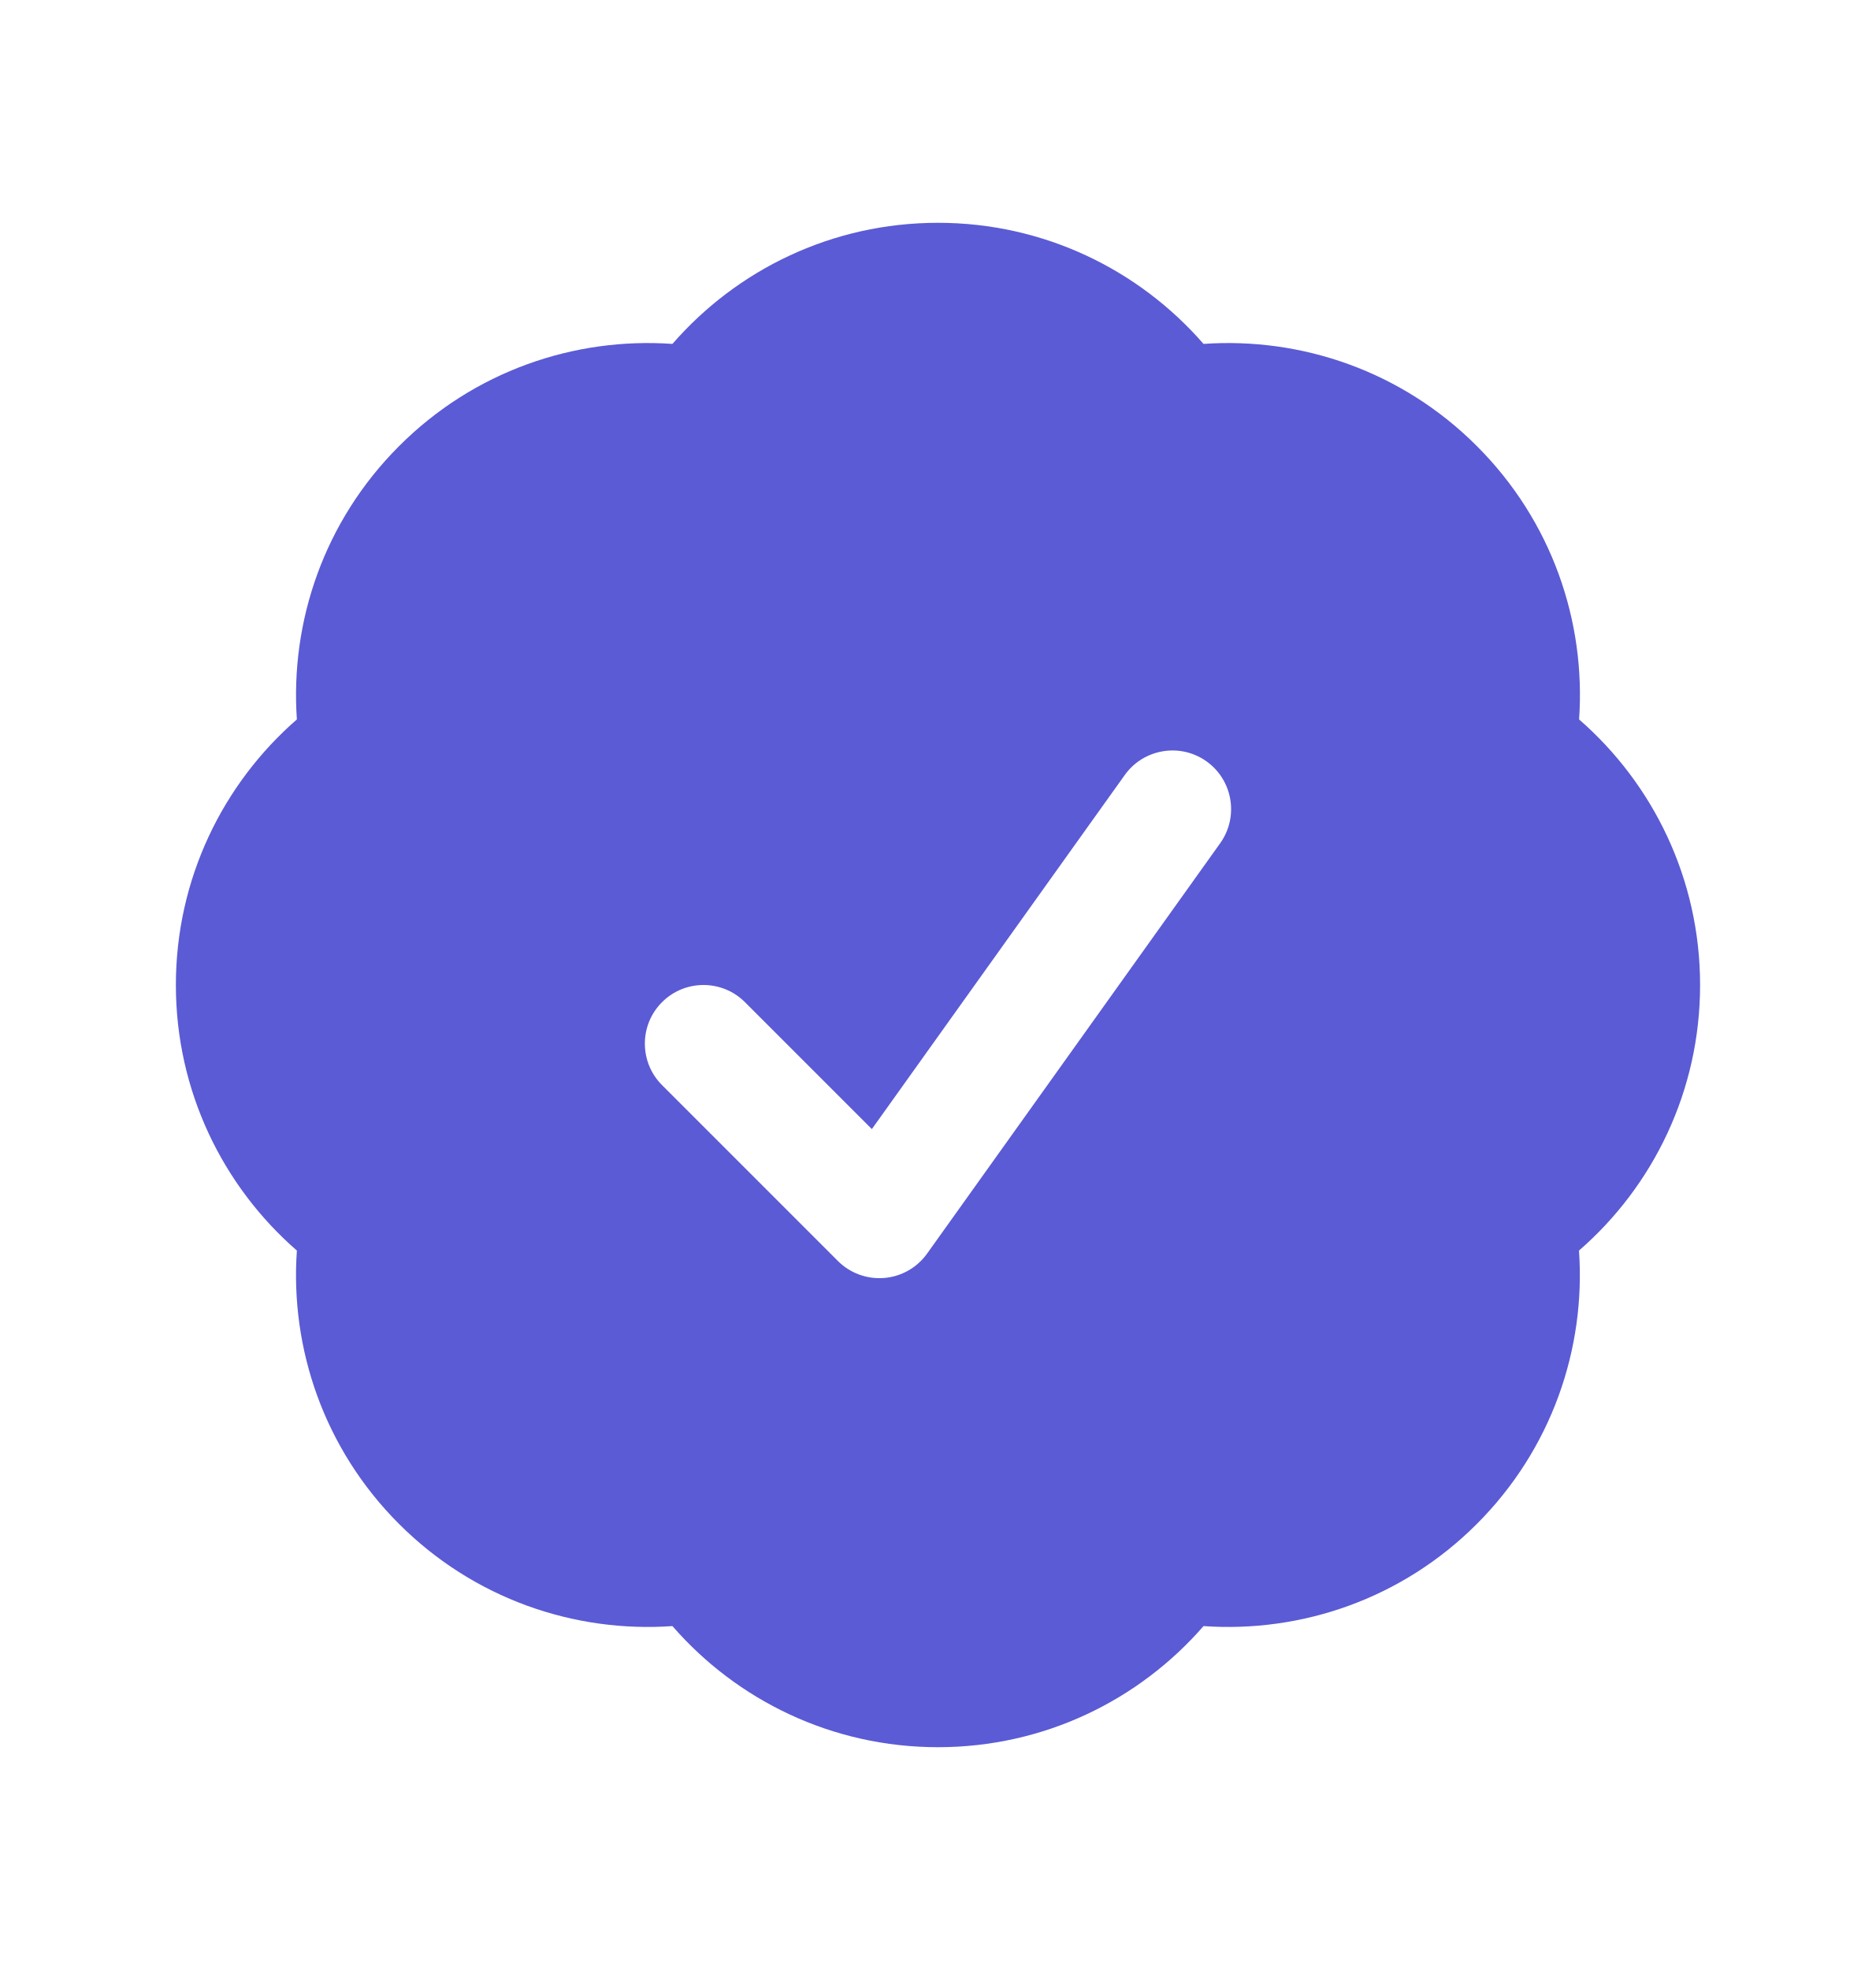
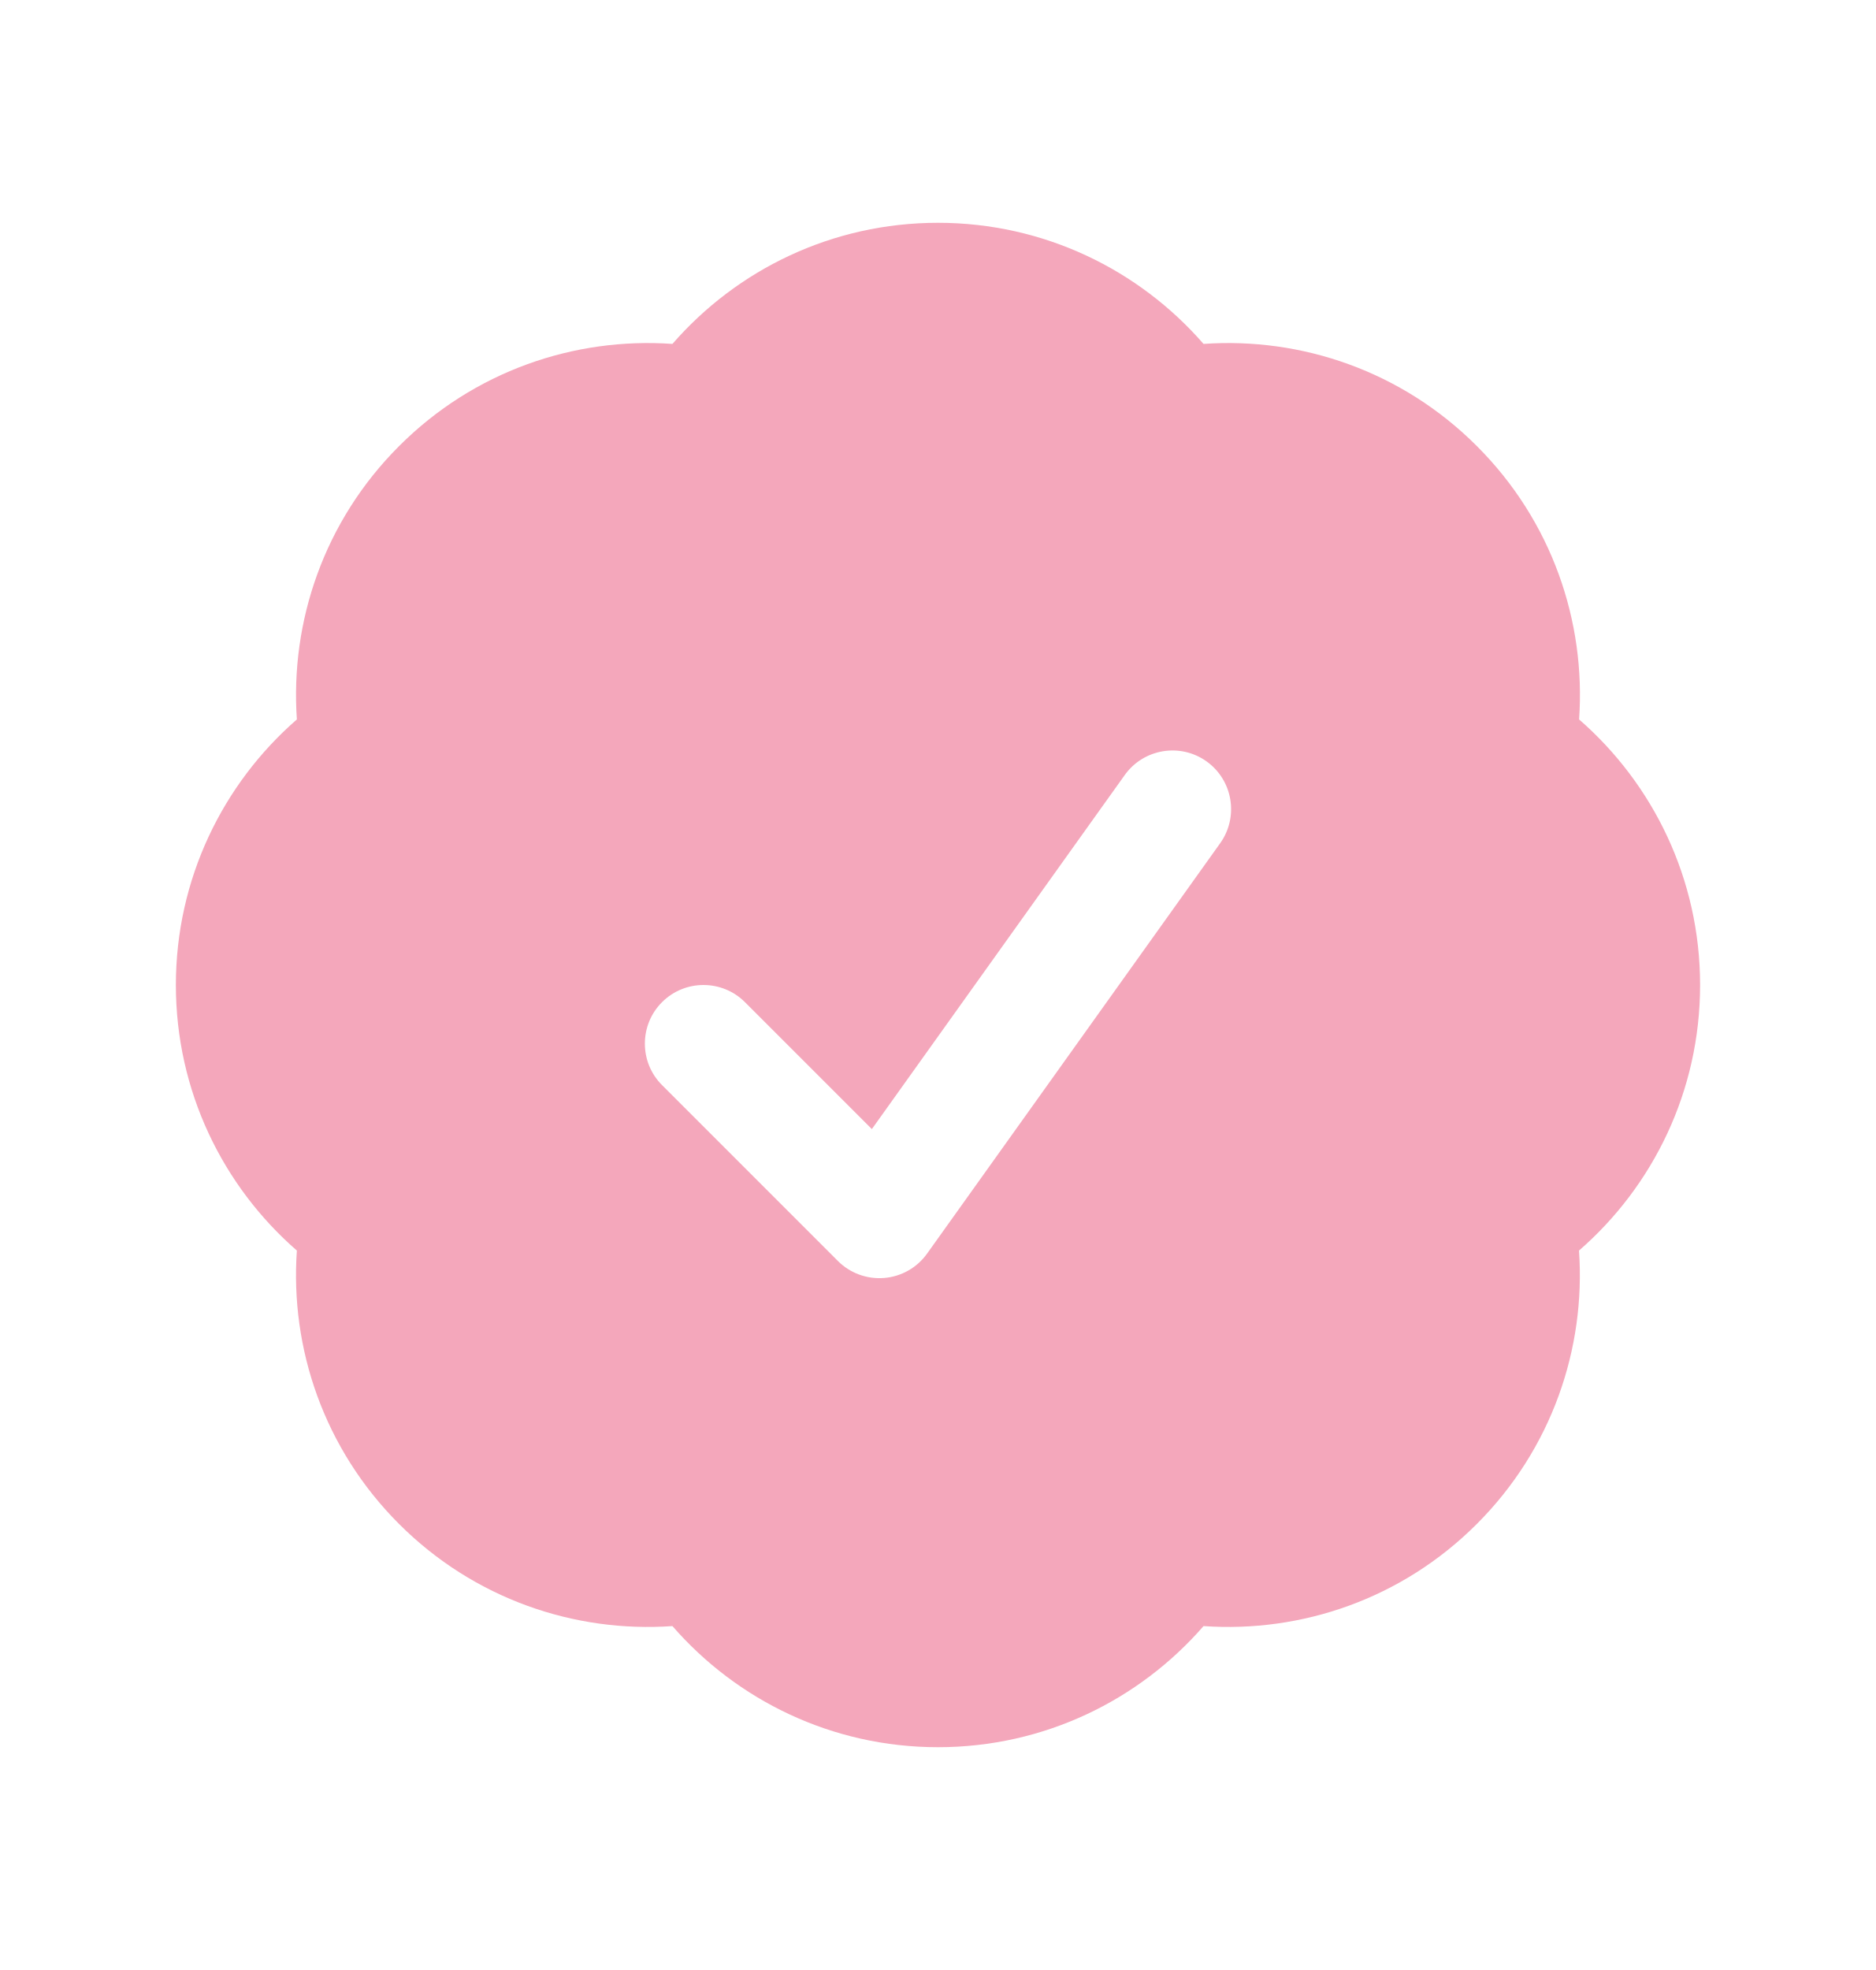
<svg xmlns="http://www.w3.org/2000/svg" width="20" height="21" viewBox="0 0 20 21" fill="none">
-   <path fill-rule="evenodd" clip-rule="evenodd" d="M7.169 3.666C7.856 2.876 8.869 2.375 10 2.375C11.13 2.375 12.144 2.876 12.831 3.666C13.875 3.593 14.946 3.955 15.745 4.755C16.545 5.554 16.908 6.625 16.835 7.669C17.624 8.356 18.125 9.37 18.125 10.5C18.125 11.631 17.624 12.644 16.834 13.331C16.907 14.375 16.544 15.446 15.745 16.245C14.946 17.045 13.875 17.407 12.831 17.334C12.144 18.124 11.131 18.625 10 18.625C8.87 18.625 7.856 18.124 7.169 17.334C6.125 17.407 5.054 17.045 4.254 16.245C3.455 15.446 3.092 14.375 3.165 13.331C2.376 12.644 1.875 11.63 1.875 10.5C1.875 9.37 2.376 8.356 3.165 7.669C3.093 6.625 3.455 5.554 4.255 4.755C5.054 3.955 6.125 3.593 7.169 3.666ZM13.009 8.988C13.209 8.707 13.144 8.317 12.863 8.116C12.582 7.916 12.192 7.981 11.991 8.262L9.295 12.036L7.942 10.683C7.698 10.439 7.302 10.439 7.058 10.683C6.814 10.927 6.814 11.323 7.058 11.567L8.933 13.442C9.063 13.572 9.243 13.638 9.427 13.623C9.61 13.608 9.777 13.513 9.884 13.363L13.009 8.988Z" fill="#5b5bd6" />
+   <path fill-rule="evenodd" clip-rule="evenodd" d="M7.169 3.666C7.856 2.876 8.869 2.375 10 2.375C11.13 2.375 12.144 2.876 12.831 3.666C13.875 3.593 14.946 3.955 15.745 4.755C16.545 5.554 16.908 6.625 16.835 7.669C17.624 8.356 18.125 9.37 18.125 10.5C18.125 11.631 17.624 12.644 16.834 13.331C16.907 14.375 16.544 15.446 15.745 16.245C14.946 17.045 13.875 17.407 12.831 17.334C12.144 18.124 11.131 18.625 10 18.625C8.87 18.625 7.856 18.124 7.169 17.334C6.125 17.407 5.054 17.045 4.254 16.245C3.455 15.446 3.092 14.375 3.165 13.331C2.376 12.644 1.875 11.63 1.875 10.5C1.875 9.37 2.376 8.356 3.165 7.669C3.093 6.625 3.455 5.554 4.255 4.755C5.054 3.955 6.125 3.593 7.169 3.666ZM13.009 8.988C13.209 8.707 13.144 8.317 12.863 8.116C12.582 7.916 12.192 7.981 11.991 8.262L9.295 12.036L7.942 10.683C7.698 10.439 7.302 10.439 7.058 10.683C6.814 10.927 6.814 11.323 7.058 11.567L8.933 13.442C9.063 13.572 9.243 13.638 9.427 13.623C9.61 13.608 9.777 13.513 9.884 13.363L13.009 8.988Z" fill="#f4a7bb" />
</svg>
